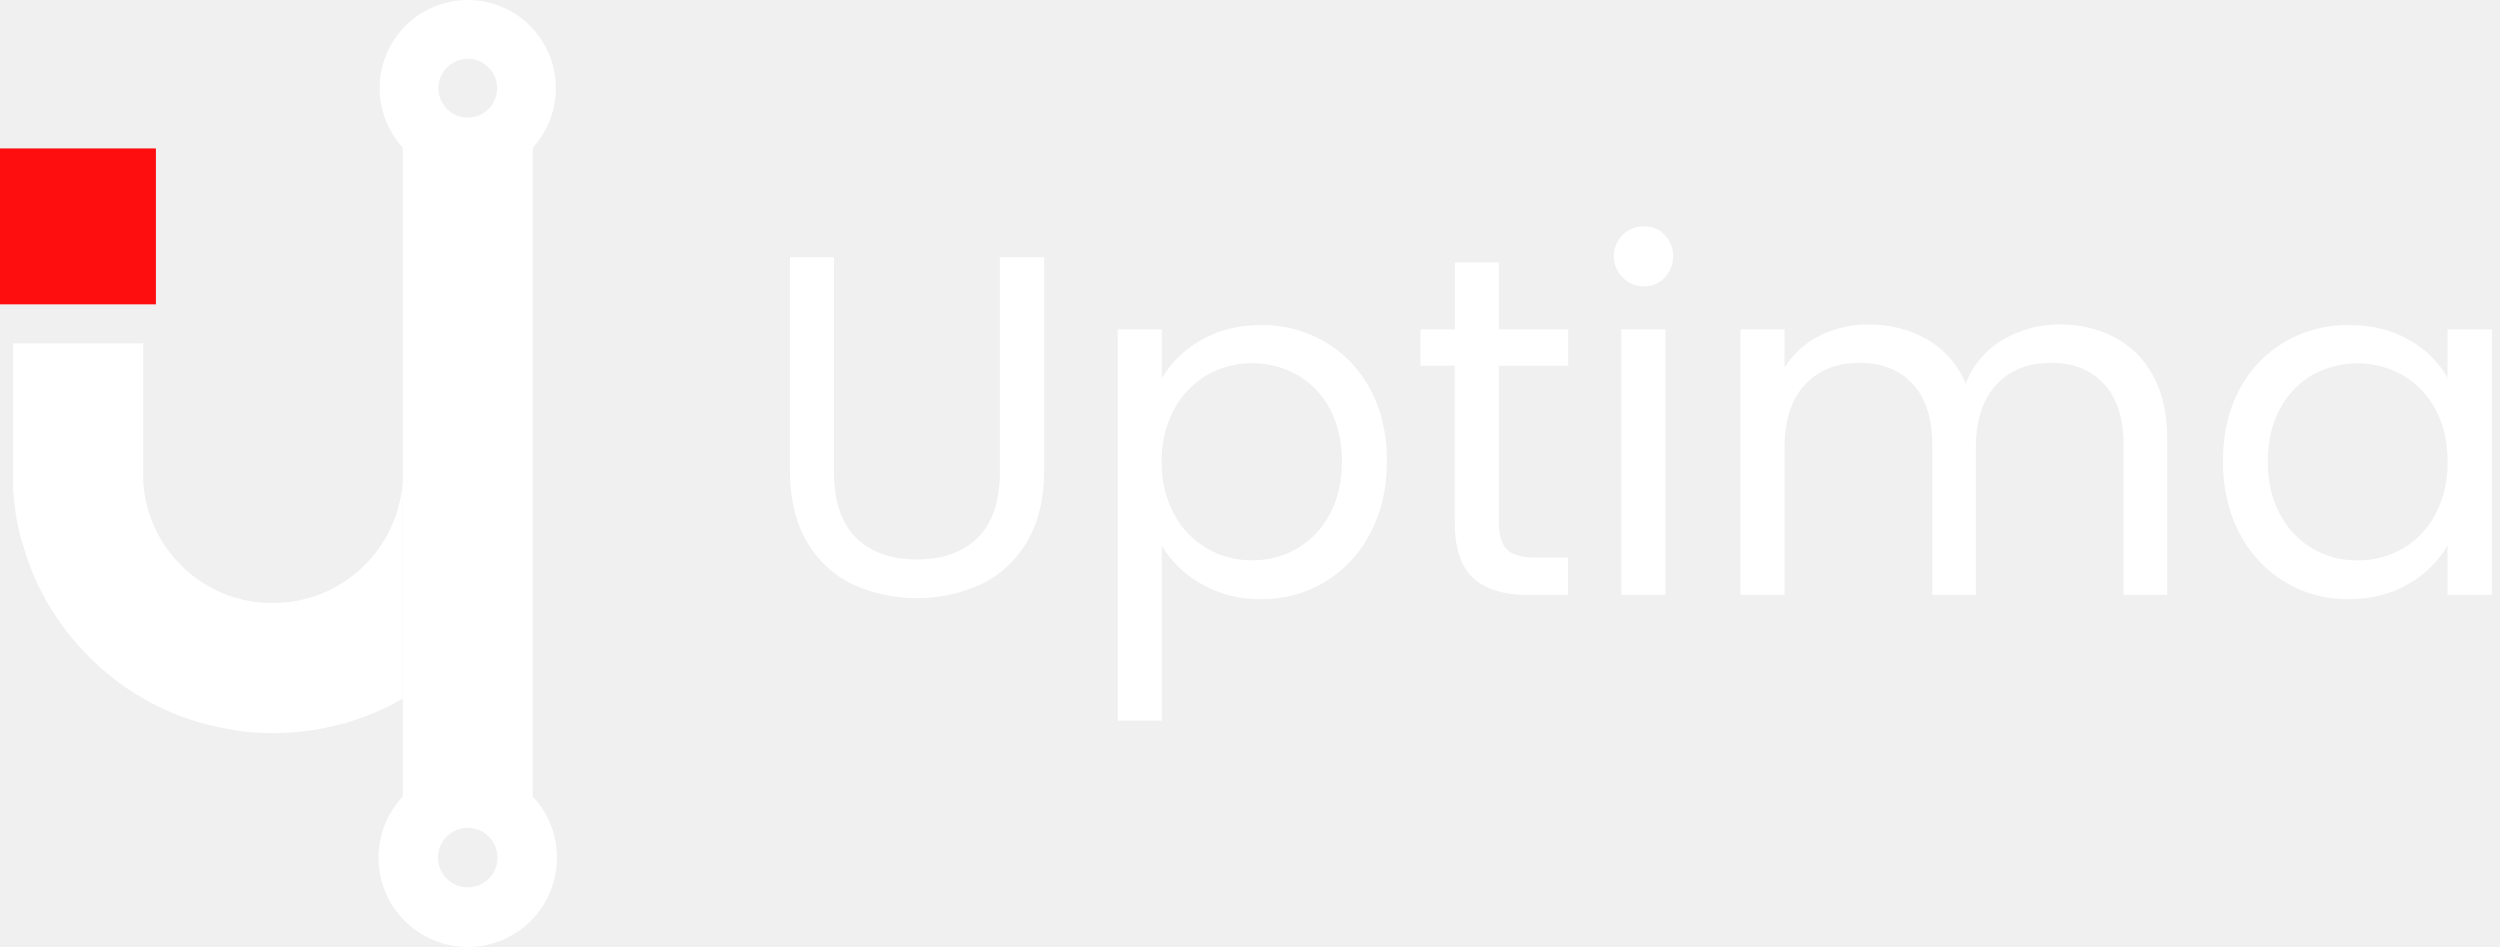
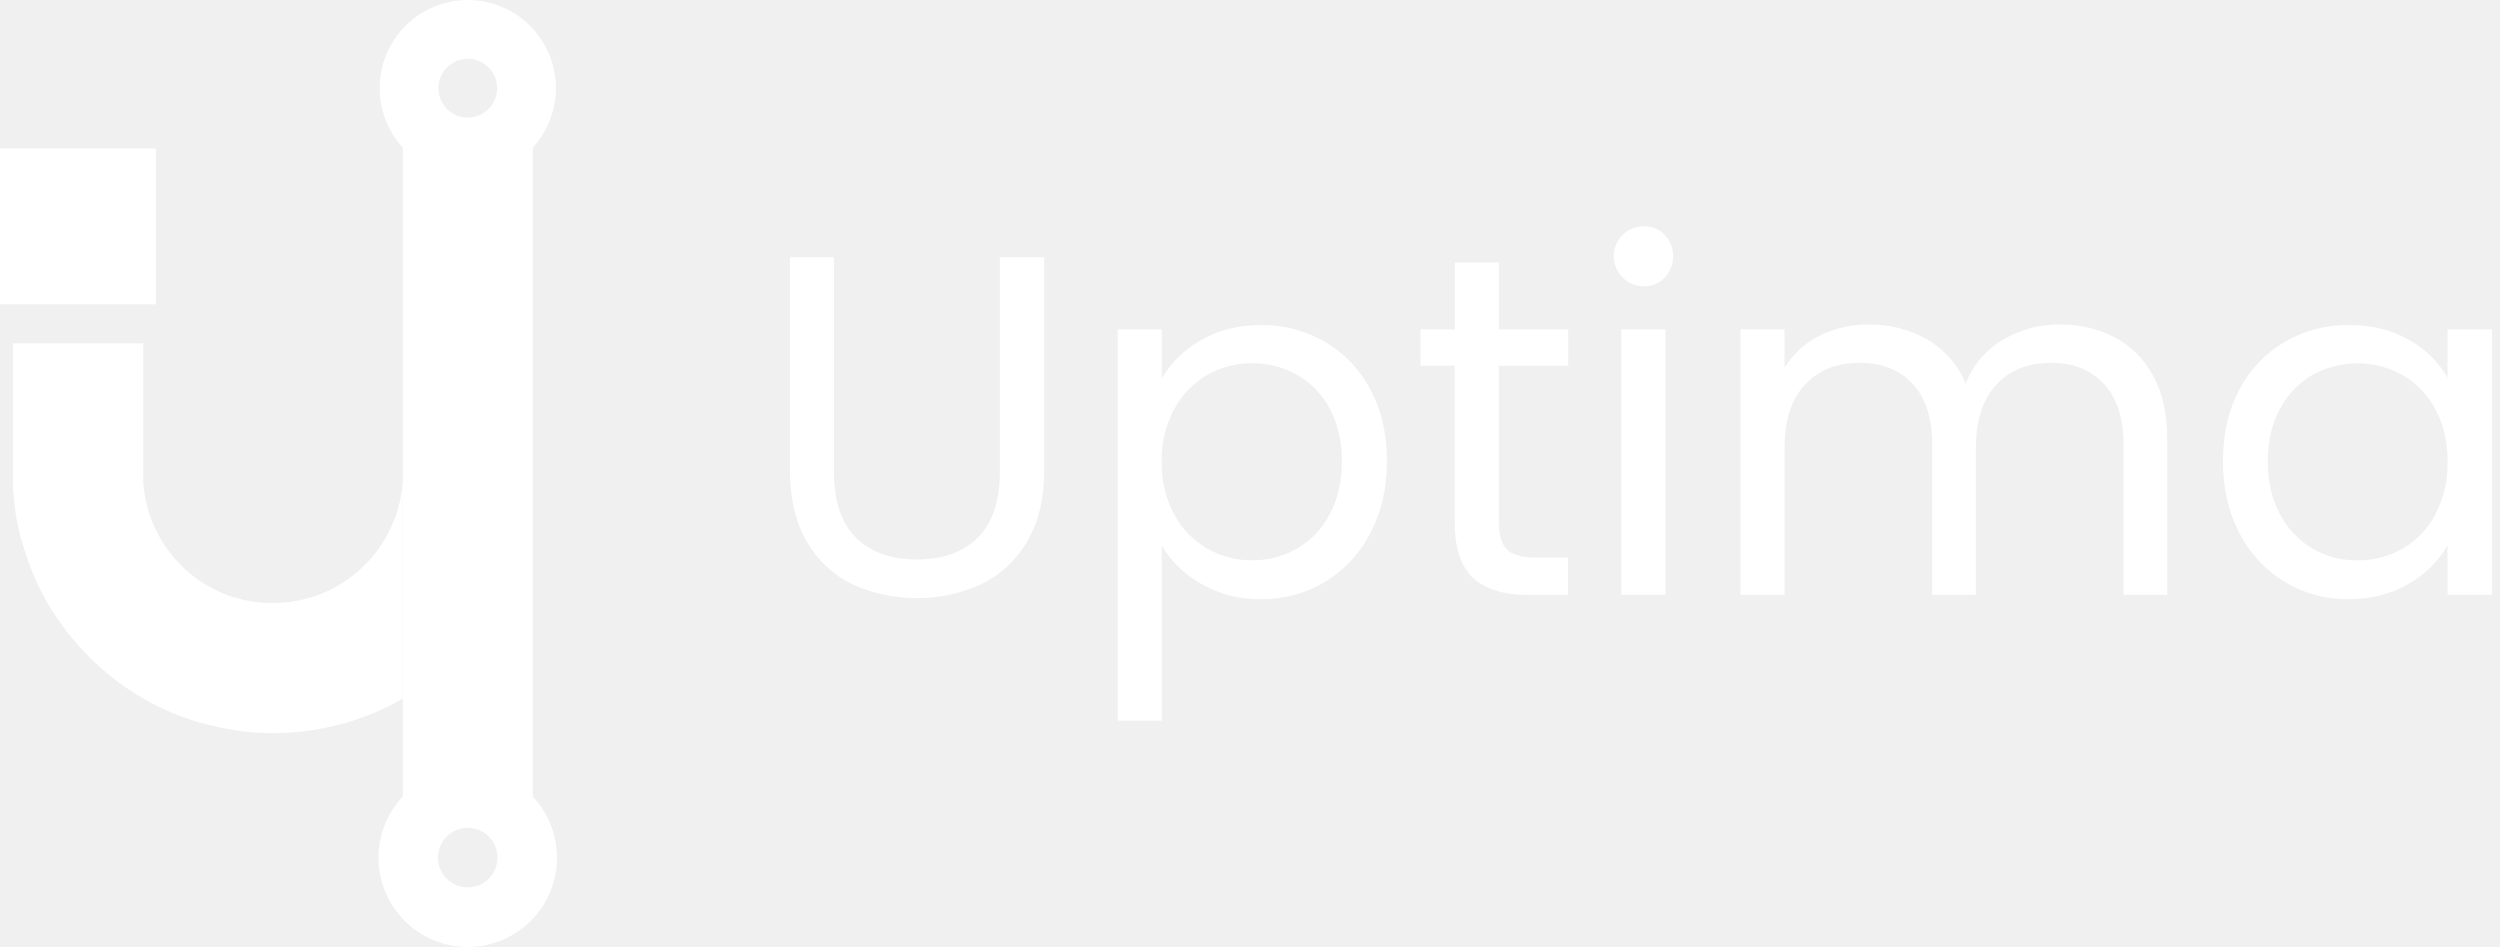
<svg xmlns="http://www.w3.org/2000/svg" width="198" height="75" viewBox="0 0 198 75" fill="none">
  <path d="M42.191 63.081V11.7C43.107 10.702 43.712 9.458 43.934 8.121C44.155 6.784 43.982 5.412 43.437 4.171C42.891 2.931 41.997 1.876 40.862 1.135C39.727 0.394 38.401 0 37.046 0C35.691 0 34.365 0.394 33.23 1.135C32.096 1.876 31.201 2.931 30.656 4.171C30.11 5.412 29.938 6.784 30.159 8.121C30.38 9.458 30.986 10.702 31.902 11.7V63.081C30.955 64.085 30.323 65.345 30.083 66.705C29.844 68.064 30.008 69.464 30.555 70.732C31.102 71.999 32.008 73.079 33.162 73.837C34.315 74.596 35.666 75 37.046 75C38.427 75 39.777 74.596 40.931 73.837C42.084 73.079 42.99 71.999 43.537 70.732C44.084 69.464 44.248 68.064 44.009 66.705C43.77 65.345 43.138 64.085 42.191 63.081ZM37.047 4.658C37.507 4.658 37.957 4.794 38.34 5.05C38.723 5.306 39.021 5.669 39.197 6.094C39.373 6.52 39.419 6.987 39.33 7.439C39.24 7.89 39.018 8.305 38.693 8.63C38.367 8.956 37.953 9.177 37.501 9.267C37.05 9.357 36.582 9.311 36.157 9.135C35.731 8.959 35.368 8.66 35.112 8.278C34.857 7.895 34.72 7.445 34.72 6.985C34.72 6.679 34.78 6.377 34.897 6.094C35.014 5.812 35.185 5.555 35.401 5.339C35.617 5.123 35.874 4.951 36.156 4.834C36.439 4.718 36.742 4.658 37.047 4.658ZM37.047 70.281C36.581 70.281 36.125 70.143 35.737 69.884C35.349 69.626 35.047 69.258 34.868 68.827C34.69 68.396 34.643 67.922 34.734 67.465C34.825 67.007 35.049 66.587 35.379 66.258C35.709 65.928 36.129 65.704 36.586 65.613C37.043 65.522 37.517 65.569 37.948 65.747C38.379 65.926 38.747 66.228 39.005 66.616C39.264 67.004 39.402 67.46 39.402 67.926C39.402 68.551 39.154 69.15 38.712 69.591C38.271 70.033 37.672 70.281 37.047 70.281Z" fill="white" />
  <path d="M31.898 37.718C31.898 37.819 31.898 37.915 31.898 38.012C31.898 38.109 31.898 38.174 31.882 38.255C31.881 38.266 31.881 38.277 31.882 38.288L31.858 38.533C31.858 38.592 31.846 38.651 31.838 38.711C31.839 38.718 31.839 38.727 31.838 38.734C31.838 38.77 31.838 38.805 31.826 38.841C31.826 38.91 31.809 38.977 31.797 39.038C31.785 39.115 31.771 39.19 31.757 39.267C31.744 39.344 31.724 39.453 31.706 39.547L31.659 39.763C31.623 39.919 31.582 40.077 31.538 40.23L31.515 40.319C31.495 40.388 31.475 40.455 31.453 40.517C31.432 40.578 31.416 40.635 31.396 40.694C31.38 40.748 31.361 40.799 31.345 40.848L31.288 41.008L31.185 41.255C31.155 41.332 31.124 41.405 31.092 41.482C31.061 41.559 31.039 41.604 31.011 41.665C30.984 41.727 30.98 41.74 30.962 41.778C30.83 42.066 30.685 42.347 30.526 42.621C30.488 42.686 30.449 42.753 30.407 42.818C30.366 42.883 30.34 42.928 30.305 42.986L30.261 43.053C30.222 43.114 30.182 43.177 30.141 43.236C30.099 43.296 30.068 43.345 30.028 43.398L29.981 43.463C29.94 43.523 29.898 43.582 29.855 43.639C29.778 43.742 29.699 43.837 29.618 43.943C29.589 43.98 29.557 44.017 29.523 44.056C29.434 44.162 29.346 44.265 29.253 44.367L29.205 44.419L29.063 44.573C28.941 44.699 28.817 44.823 28.688 44.946L28.574 45.052C28.501 45.119 28.424 45.187 28.349 45.25C28.274 45.313 28.252 45.334 28.203 45.374C28.124 45.441 28.047 45.502 27.968 45.571C27.889 45.641 27.837 45.672 27.77 45.719C27.703 45.767 27.614 45.836 27.538 45.889L27.366 46.008C27.311 46.047 27.253 46.085 27.196 46.122C27.053 46.214 26.907 46.303 26.758 46.389L26.578 46.491L26.47 46.55C26.367 46.606 26.261 46.659 26.154 46.712C26.113 46.734 26.073 46.752 26.03 46.771L25.882 46.843C25.844 46.858 25.808 46.876 25.771 46.89C25.643 46.949 25.512 47.002 25.376 47.054C25.301 47.085 25.224 47.113 25.147 47.141L24.95 47.21L24.849 47.243L24.666 47.302L24.468 47.362H24.451L24.352 47.389L24.17 47.438L24.032 47.472L23.981 47.484L23.855 47.514C23.732 47.541 23.608 47.567 23.482 47.59L23.363 47.61C23.237 47.634 23.108 47.652 22.98 47.669L22.83 47.689L22.633 47.711L22.416 47.729H22.313C22.183 47.74 22.052 47.746 21.918 47.748H21.82H21.358H21.259C21.127 47.748 20.997 47.748 20.864 47.729H20.762L20.549 47.711L20.351 47.689L20.201 47.669C20.071 47.652 19.945 47.634 19.818 47.61L19.7 47.59C19.568 47.567 19.444 47.541 19.327 47.514C19.283 47.504 19.242 47.496 19.201 47.484C19.183 47.481 19.166 47.477 19.149 47.472L19.011 47.438L18.829 47.389L18.731 47.362L18.75 47.373C18.687 47.354 18.622 47.336 18.553 47.314L18.369 47.255L18.269 47.221L18.072 47.152C17.994 47.125 17.919 47.097 17.843 47.066C17.71 47.014 17.58 46.961 17.448 46.902L17.339 46.854L17.191 46.783C17.148 46.764 17.106 46.746 17.067 46.724C16.96 46.671 16.854 46.617 16.751 46.562L16.642 46.503L16.463 46.4C16.316 46.315 16.169 46.226 16.025 46.134C15.966 46.096 15.91 46.059 15.855 46.019C15.8 45.98 15.739 45.942 15.683 45.901C15.628 45.859 15.527 45.791 15.45 45.731C15.373 45.672 15.32 45.635 15.253 45.583C15.186 45.532 15.095 45.459 15.018 45.386C14.941 45.313 14.919 45.305 14.872 45.261C14.825 45.218 14.72 45.129 14.645 45.064C14.61 45.027 14.57 44.993 14.533 44.958C14.404 44.835 14.278 44.711 14.158 44.584L14.015 44.431L13.968 44.379C13.875 44.277 13.784 44.182 13.696 44.067L13.603 43.955C13.52 43.854 13.443 43.758 13.366 43.651L13.238 43.475L13.192 43.41C13.153 43.357 13.117 43.302 13.08 43.248C13.042 43.195 12.999 43.126 12.957 43.065C12.944 43.041 12.928 43.019 12.914 42.998C12.88 42.94 12.847 42.887 12.812 42.83L12.695 42.633C12.537 42.359 12.392 42.078 12.259 41.79L12.207 41.677L12.127 41.494C12.097 41.417 12.065 41.344 12.038 41.267C12.01 41.19 11.979 41.123 11.953 41.05C11.927 40.977 11.913 40.943 11.898 40.89C11.882 40.836 11.86 40.789 11.844 40.736C11.825 40.676 11.803 40.617 11.787 40.558C11.771 40.499 11.744 40.424 11.726 40.361C11.726 40.331 11.708 40.301 11.7 40.272C11.657 40.118 11.617 39.96 11.582 39.804L11.534 39.589C11.517 39.494 11.497 39.401 11.481 39.309C11.465 39.216 11.456 39.157 11.444 39.08C11.432 39.009 11.422 38.942 11.414 38.882C11.414 38.847 11.414 38.811 11.4 38.776C11.399 38.768 11.399 38.76 11.4 38.752C11.4 38.693 11.384 38.634 11.379 38.575C11.373 38.515 11.365 38.413 11.357 38.33C11.358 38.319 11.358 38.307 11.357 38.296C11.357 38.215 11.345 38.134 11.341 38.053C11.337 37.972 11.341 37.856 11.341 37.759C11.341 37.663 11.341 37.601 11.341 37.523V27.19H1.032V37.481C1.032 37.592 1.032 37.702 1.032 37.813C1.032 37.923 1.032 38.065 1.032 38.192V38.454C1.032 38.466 1.032 38.478 1.032 38.492C1.032 38.505 1.032 38.565 1.032 38.602C1.032 38.701 1.032 38.8 1.05 38.896C1.068 38.993 1.068 39.131 1.078 39.248C1.087 39.364 1.095 39.445 1.103 39.538C1.117 39.676 1.133 39.816 1.151 39.956C1.168 40.096 1.176 40.177 1.192 40.288C1.208 40.398 1.222 40.495 1.237 40.598C1.238 40.609 1.238 40.62 1.237 40.631C1.253 40.73 1.269 40.828 1.289 40.931C1.31 41.083 1.34 41.233 1.37 41.383C1.385 41.472 1.403 41.563 1.421 41.65C1.439 41.736 1.466 41.873 1.494 41.985C1.516 42.094 1.541 42.202 1.567 42.309C1.595 42.419 1.62 42.53 1.648 42.638L1.776 42.998C1.806 43.102 1.834 43.195 1.863 43.307C1.869 43.321 1.873 43.335 1.877 43.349C1.905 43.444 1.934 43.536 1.964 43.631C1.993 43.726 2.031 43.846 2.068 43.955C2.106 44.063 2.143 44.186 2.187 44.302C2.23 44.419 2.254 44.5 2.289 44.59C2.325 44.681 2.362 44.788 2.4 44.883V44.906C2.441 45.011 2.483 45.115 2.526 45.22C2.607 45.417 2.694 45.615 2.783 45.824C2.786 45.835 2.79 45.845 2.795 45.856C2.838 45.95 2.882 46.053 2.927 46.142C2.972 46.231 3.024 46.349 3.073 46.452L3.195 46.698C3.259 46.827 3.326 46.953 3.393 47.081C3.432 47.158 3.476 47.237 3.519 47.314C3.574 47.421 3.632 47.525 3.691 47.628L3.845 47.895C3.861 47.92 3.876 47.948 3.894 47.973L4.03 48.2C4.091 48.301 4.155 48.398 4.228 48.504C4.301 48.611 4.33 48.666 4.384 48.747C4.387 48.752 4.391 48.757 4.393 48.763C4.449 48.846 4.502 48.927 4.559 49.01C4.672 49.179 4.788 49.345 4.909 49.509C4.946 49.562 4.984 49.614 5.023 49.665C5.134 49.819 5.252 49.971 5.368 50.123C5.434 50.208 5.499 50.289 5.566 50.37C5.633 50.45 5.674 50.508 5.732 50.567C5.789 50.626 5.82 50.675 5.866 50.729C5.967 50.849 6.063 50.968 6.172 51.084C6.28 51.2 6.379 51.315 6.484 51.429C6.559 51.51 6.632 51.587 6.709 51.666C6.732 51.694 6.757 51.72 6.784 51.745C6.841 51.804 6.898 51.866 6.959 51.925L7.092 52.061C7.259 52.225 7.427 52.389 7.599 52.548L7.836 52.766C7.895 52.819 7.954 52.872 8.015 52.924C8.076 52.975 8.118 53.014 8.169 53.058C8.221 53.101 8.264 53.141 8.313 53.182C8.489 53.33 8.669 53.476 8.848 53.62C8.917 53.674 8.984 53.729 9.046 53.78L9.136 53.851L9.28 53.96L9.478 54.108C9.707 54.278 9.942 54.439 10.178 54.595L10.358 54.716C10.411 54.751 10.465 54.787 10.518 54.818C10.571 54.85 10.619 54.883 10.67 54.915C10.721 54.947 10.769 54.978 10.82 55.01L10.992 55.114L11.306 55.298C11.448 55.383 11.592 55.464 11.74 55.543C11.793 55.574 11.85 55.604 11.908 55.633C12.014 55.693 12.123 55.748 12.229 55.803L12.523 55.951L12.8 56.084C12.884 56.125 12.969 56.164 13.058 56.202L13.344 56.332L13.366 56.342L13.652 56.464H13.668C13.759 56.504 13.854 56.541 13.946 56.579L13.986 56.593C14.067 56.628 14.154 56.66 14.236 56.691L14.335 56.729L14.509 56.792C14.592 56.826 14.677 56.855 14.761 56.885H14.771C14.872 56.922 14.969 56.958 15.075 56.989L15.127 57.005L15.324 57.072L15.482 57.122L15.693 57.185L15.794 57.216L16.074 57.295H16.116C16.224 57.327 16.337 57.357 16.447 57.384L16.757 57.463C16.86 57.487 16.954 57.513 17.069 57.534L17.381 57.603L17.566 57.641L17.821 57.688C17.91 57.708 18 57.722 18.093 57.737L18.224 57.759L18.454 57.797L18.553 57.834C18.63 57.846 18.707 57.86 18.786 57.868L18.936 57.889L19.047 57.903L19.319 57.935C19.412 57.945 19.504 57.957 19.597 57.965C19.69 57.972 19.785 57.982 19.877 57.988L20.122 58.008C20.177 58.008 20.235 58.008 20.292 58.02L20.57 58.035C20.647 58.035 20.726 58.045 20.805 58.045C21.073 58.057 21.344 58.061 21.618 58.061C21.893 58.061 22.161 58.061 22.431 58.045C22.51 58.045 22.587 58.045 22.666 58.035L22.943 58.02C23 58.02 23.059 58.02 23.114 58.008L23.357 57.988C23.452 57.988 23.555 57.974 23.639 57.965L23.918 57.935L24.19 57.903L24.301 57.889L24.451 57.868C24.528 57.868 24.607 57.846 24.683 57.834L24.755 57.824L24.989 57.787L25.118 57.765C25.21 57.749 25.299 57.736 25.39 57.716L25.645 57.668L25.828 57.631L26.142 57.562C26.247 57.54 26.351 57.514 26.454 57.491L26.764 57.412L27.095 57.323H27.137L27.417 57.244L27.518 57.212L27.729 57.149L27.885 57.1L28.082 57.033L28.132 57.017C28.232 56.986 28.329 56.95 28.438 56.913C28.524 56.883 28.607 56.853 28.692 56.82L28.866 56.757L28.963 56.719C29.049 56.688 29.132 56.656 29.215 56.62L29.255 56.607L29.533 56.492H29.549L29.835 56.37L29.855 56.36L30.145 56.23C30.23 56.192 30.317 56.153 30.401 56.111L30.678 55.979L30.972 55.831C31.08 55.776 31.185 55.72 31.294 55.661L31.461 55.57C31.607 55.491 31.753 55.41 31.896 55.326V37.481C31.901 37.562 31.901 37.639 31.898 37.718Z" fill="white" />
-   <path d="M12.348 24.103V11.756H6.19888e-05V24.103H12.348Z" fill="#FE0E0E" />
+   <path d="M12.348 24.103V11.756H6.19888e-05V24.103H12.348Z" fill="white" />
  <path d="M66.045 20.373V37.288C66.045 39.665 66.627 41.43 67.79 42.581C68.953 43.733 70.568 44.308 72.634 44.308C74.681 44.308 76.286 43.733 77.448 42.581C78.609 41.43 79.191 39.665 79.192 37.288V20.373H82.7V37.25C82.7 39.474 82.252 41.347 81.358 42.87C80.517 44.339 79.254 45.522 77.732 46.264C76.124 46.997 74.378 47.376 72.612 47.376C70.846 47.376 69.1 46.997 67.492 46.264C65.973 45.525 64.715 44.341 63.886 42.87C63.005 41.348 62.564 39.475 62.564 37.25V20.373H66.045Z" fill="white" />
  <path d="M95.099 26.951C96.467 26.146 98.059 25.743 99.875 25.743C101.659 25.722 103.416 26.186 104.957 27.085C106.482 27.986 107.724 29.294 108.544 30.863C109.412 32.488 109.846 34.374 109.846 36.522C109.846 38.644 109.412 40.537 108.544 42.198C107.736 43.799 106.494 45.14 104.961 46.069C103.427 46.998 101.664 47.477 99.871 47.453C98.212 47.486 96.575 47.069 95.134 46.245C93.853 45.522 92.778 44.484 92.012 43.229V57.077H88.522V26.089H92.012V29.963C92.758 28.706 93.823 27.667 95.099 26.951ZM105.321 32.373C104.732 31.249 103.833 30.316 102.731 29.687C101.637 29.072 100.4 28.755 99.145 28.767C97.898 28.757 96.671 29.082 95.592 29.707C94.486 30.354 93.582 31.297 92.983 32.43C92.312 33.699 91.976 35.118 92.006 36.553C91.973 38.002 92.309 39.434 92.983 40.716C93.582 41.849 94.486 42.792 95.592 43.438C96.671 44.064 97.898 44.388 99.145 44.377C100.403 44.391 101.641 44.066 102.731 43.438C103.835 42.795 104.733 41.851 105.321 40.716C105.96 39.532 106.28 38.132 106.28 36.516C106.28 34.938 105.96 33.557 105.321 32.373Z" fill="white" />
  <path d="M118.706 28.965V41.354C118.706 42.376 118.924 43.1 119.36 43.525C119.795 43.95 120.549 44.161 121.622 44.158H124.188V47.119H121.047C119.104 47.119 117.646 46.672 116.674 45.777C115.701 44.882 115.216 43.412 115.217 41.365V28.965H112.503V26.089H115.227V20.795H118.716V26.089H124.201V28.965H118.706Z" fill="white" />
  <path d="M128.526 21.983C128.187 21.653 127.955 21.228 127.859 20.763C127.764 20.299 127.81 19.817 127.992 19.379C128.174 18.942 128.483 18.569 128.879 18.308C129.275 18.048 129.74 17.913 130.214 17.919C130.519 17.914 130.821 17.973 131.102 18.091C131.384 18.21 131.637 18.386 131.846 18.608C132.277 19.064 132.517 19.668 132.517 20.296C132.517 20.924 132.277 21.527 131.846 21.983C131.637 22.206 131.385 22.382 131.104 22.501C130.823 22.62 130.52 22.679 130.216 22.674C129.902 22.681 129.59 22.623 129.299 22.505C129.008 22.386 128.745 22.208 128.526 21.983ZM131.901 26.089V47.107H128.412V26.089H131.901Z" fill="white" />
  <path d="M167.496 26.72C168.789 27.412 169.846 28.474 170.531 29.77C171.272 31.126 171.642 32.776 171.642 34.718V47.107H168.184V35.217C168.184 33.121 167.667 31.517 166.631 30.403C165.596 29.29 164.198 28.734 162.439 28.735C160.62 28.735 159.173 29.317 158.097 30.48C157.02 31.643 156.483 33.327 156.486 35.531V47.115H153.034V35.217C153.034 33.121 152.516 31.517 151.481 30.403C150.445 29.29 149.045 28.734 147.281 28.735C145.465 28.735 144.017 29.317 142.938 30.48C141.859 31.643 141.325 33.327 141.336 35.531V47.115H137.846V26.089H141.336V29.118C142.011 28.034 142.974 27.157 144.117 26.586C145.314 25.992 146.635 25.69 147.971 25.706C149.609 25.672 151.226 26.081 152.651 26.89C154.014 27.692 155.078 28.917 155.681 30.38C156.238 28.935 157.265 27.719 158.596 26.928C159.962 26.108 161.529 25.683 163.122 25.702C164.641 25.675 166.144 26.025 167.496 26.72Z" fill="white" />
  <path d="M177.352 30.863C178.171 29.294 179.414 27.985 180.939 27.085C182.48 26.186 184.237 25.722 186.021 25.743C187.863 25.743 189.461 26.138 190.815 26.928C192.079 27.63 193.126 28.665 193.845 29.92V26.089H197.374V47.107H193.845V43.195C193.108 44.47 192.041 45.523 190.758 46.245C189.39 47.05 187.797 47.453 185.982 47.453C184.198 47.475 182.444 46.997 180.919 46.071C179.395 45.135 178.16 43.794 177.352 42.199C176.483 40.537 176.051 38.643 176.058 36.518C176.058 34.372 176.489 32.487 177.352 30.863ZM192.886 32.417C192.293 31.291 191.397 30.354 190.298 29.713C189.206 29.1 187.975 28.777 186.723 28.773C185.471 28.77 184.239 29.086 183.143 29.693C182.051 30.328 181.162 31.259 180.577 32.379C179.933 33.559 179.61 34.939 179.61 36.518C179.61 38.129 179.93 39.529 180.57 40.718C181.153 41.848 182.042 42.791 183.135 43.44C184.222 44.072 185.459 44.399 186.716 44.383C187.974 44.396 189.212 44.072 190.302 43.444C191.405 42.8 192.302 41.856 192.89 40.722C193.552 39.436 193.881 38.005 193.849 36.559C193.846 34.975 193.525 33.594 192.886 32.417Z" fill="white" />
</svg>
